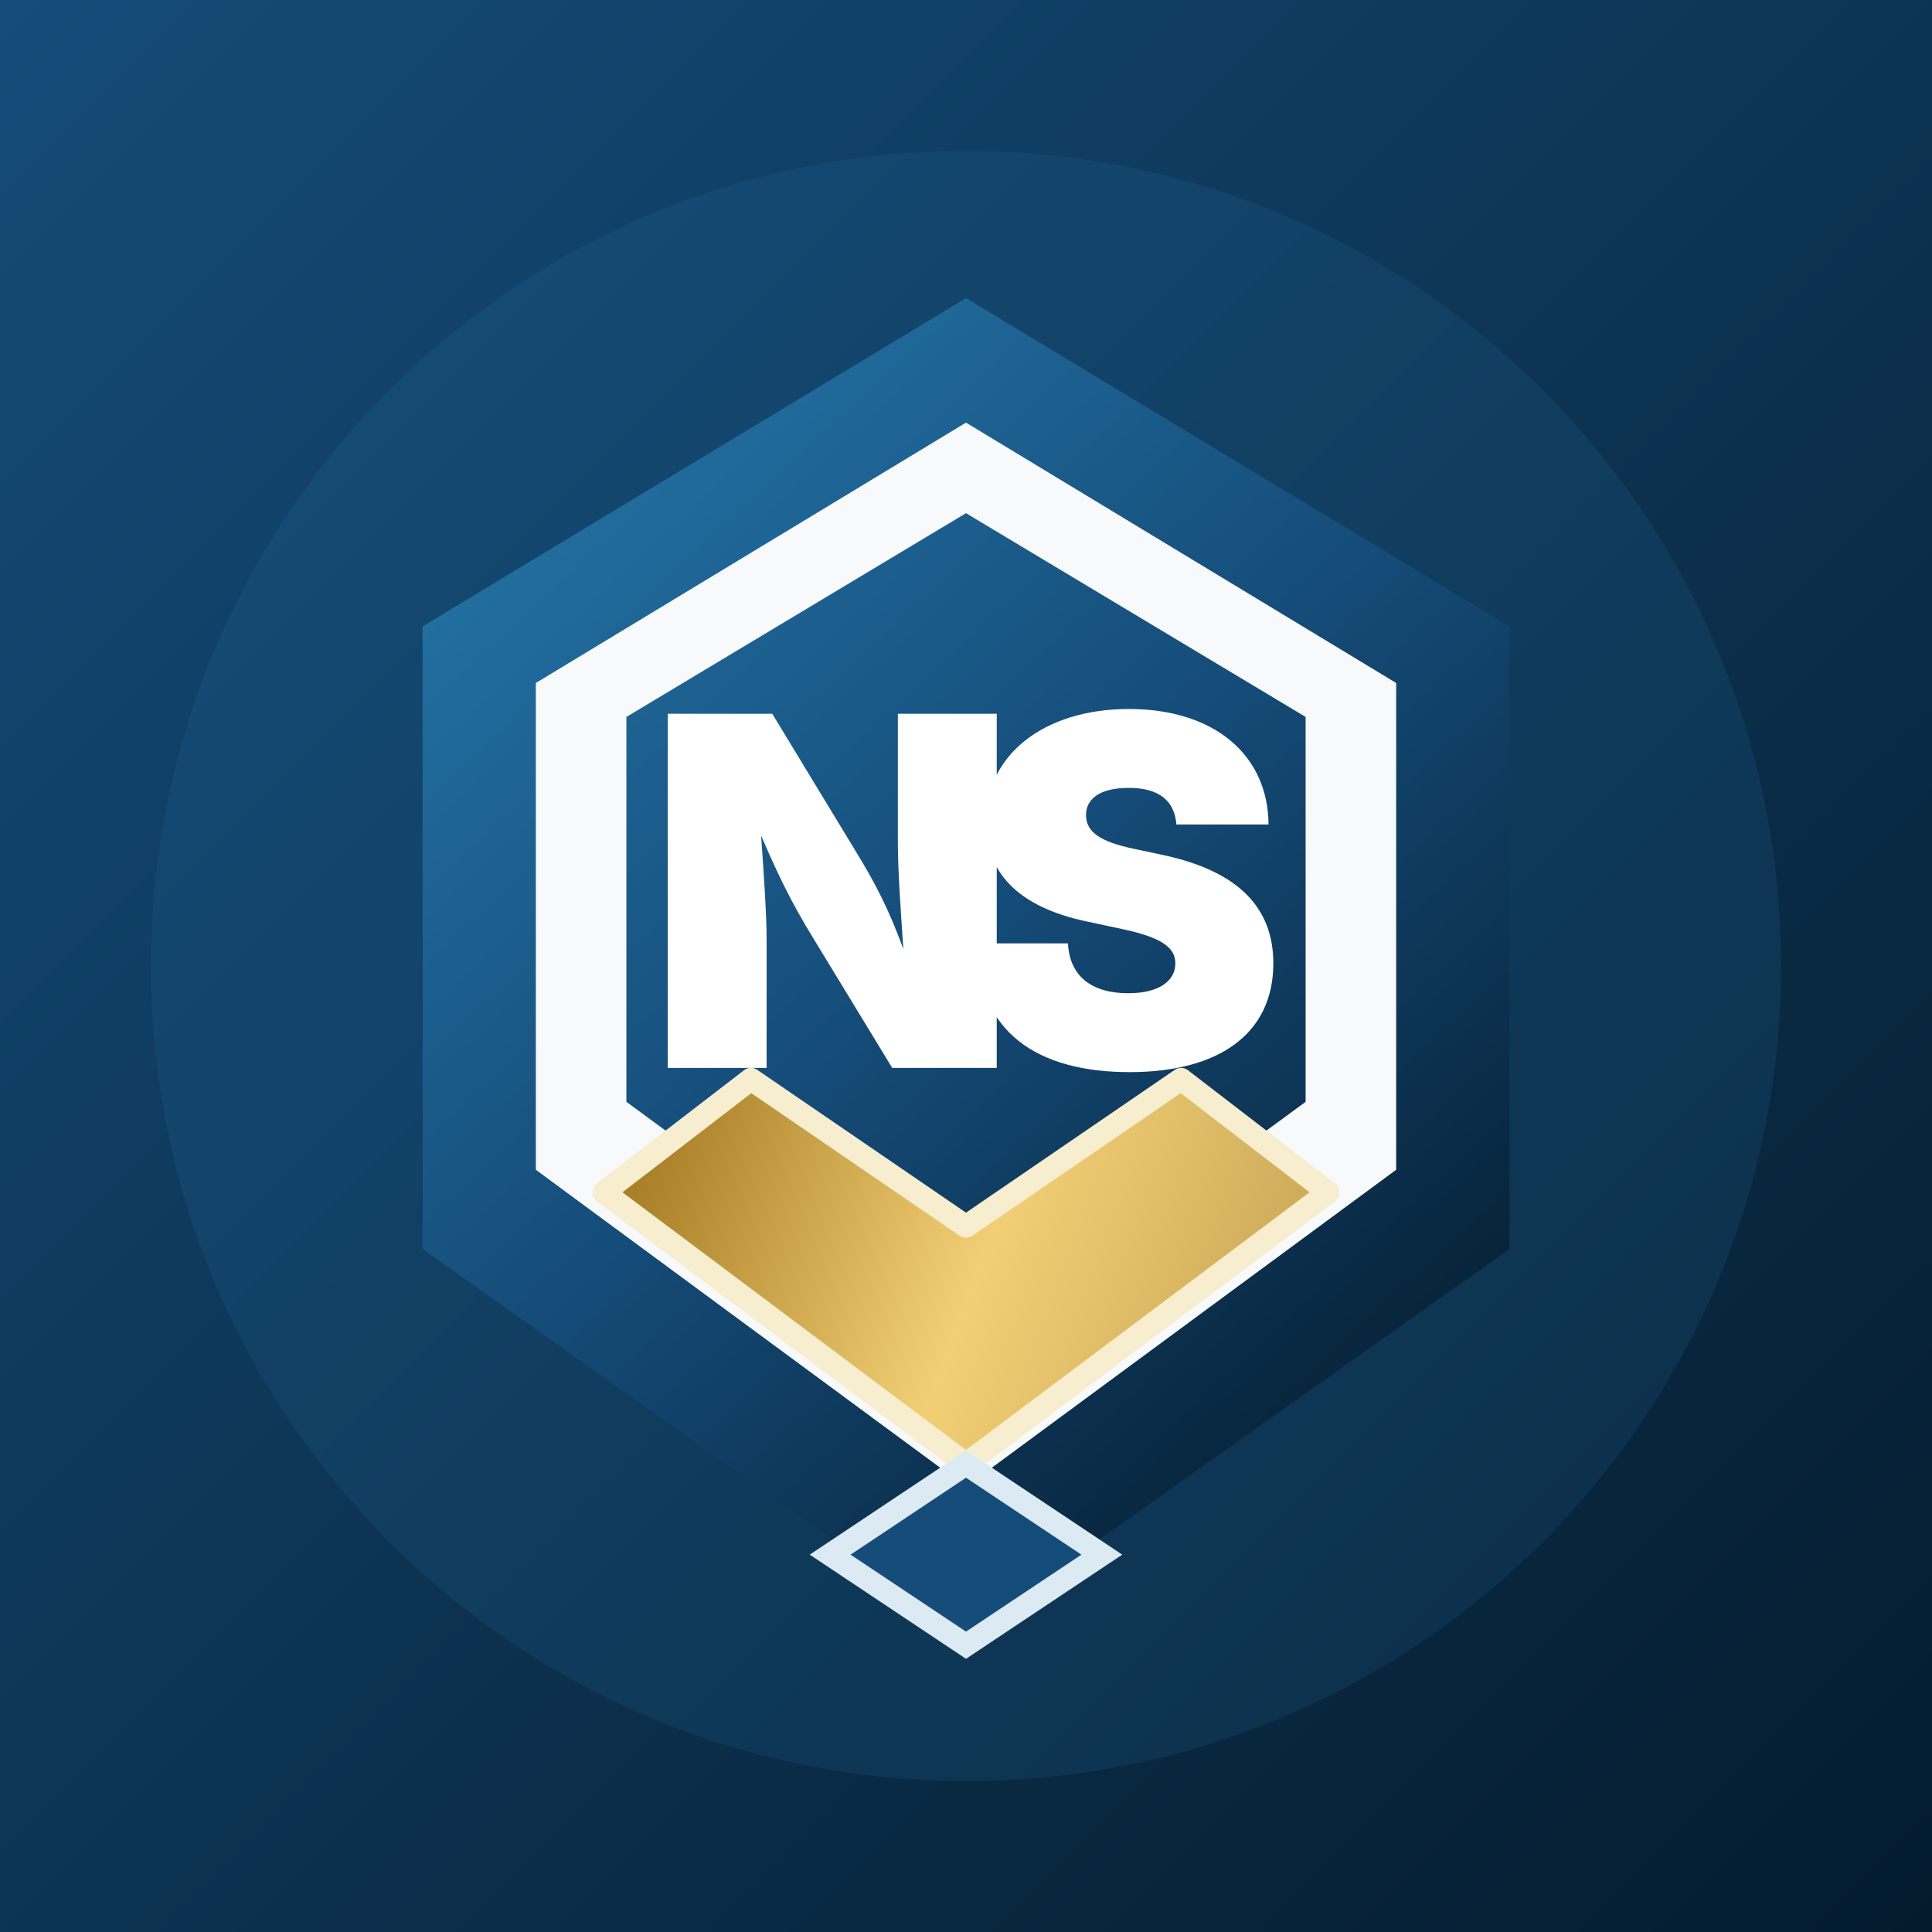
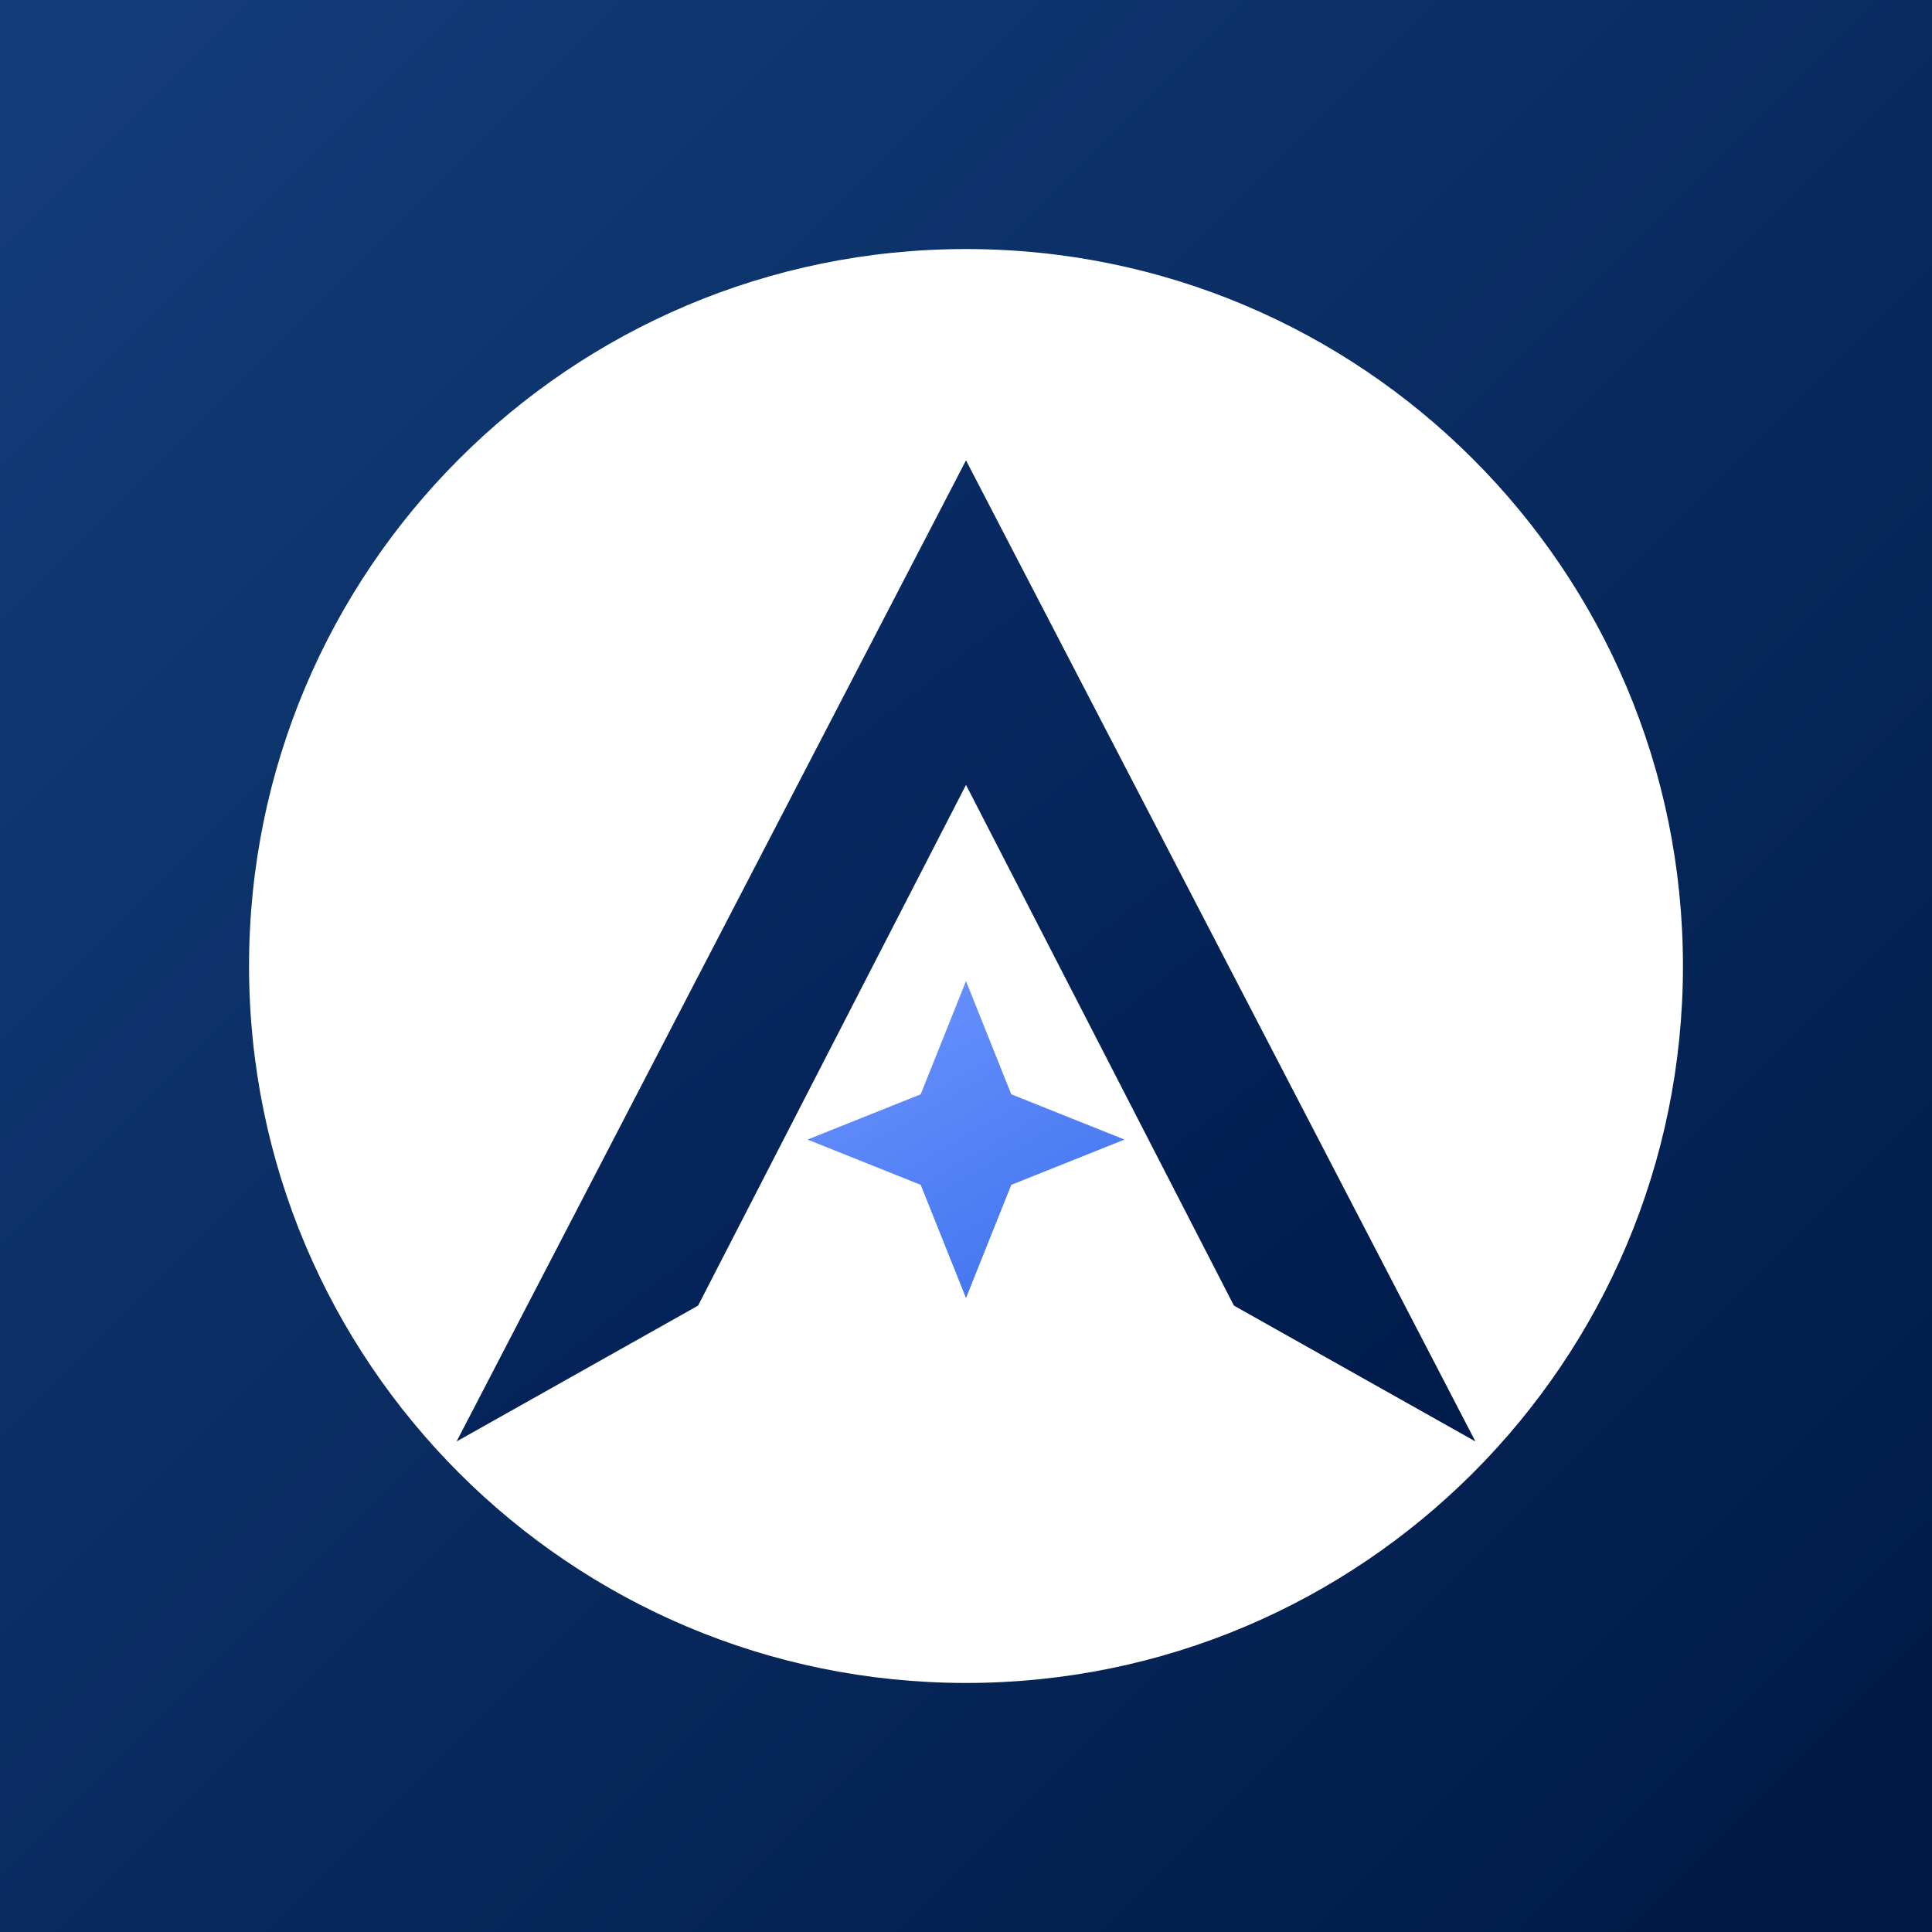
<svg xmlns="http://www.w3.org/2000/svg" viewBox="0 0 512 512" role="img" aria-labelledby="title desc">
  <defs>
-     <linearGradient id="appBg" x1="0" y1="0" x2="512" y2="512" gradientUnits="userSpaceOnUse">
-       <stop stop-color="#154c79" />
-       <stop offset="1" stop-color="#041b2d" />
+     <linearGradient id="bg" x1="20" y1="20" x2="492" y2="492" gradientUnits="userSpaceOnUse">
+       <stop stop-color="#123c79" />
+       <stop offset="1" stop-color="#001a47" />
    </linearGradient>
-     <linearGradient id="hexBlue" x1="20" y1="18" x2="106" y2="111" gradientUnits="userSpaceOnUse">
-       <stop stop-color="#2474a6" />
-       <stop offset=".48" stop-color="#154c79" />
-       <stop offset="1" stop-color="#041b2d" />
+     <linearGradient id="navy" x1="165" y1="145" x2="350" y2="380" gradientUnits="userSpaceOnUse">
+       <stop stop-color="#0a2c66" />
+       <stop offset="1" stop-color="#001c4d" />
    </linearGradient>
-     <linearGradient id="chevronGold" x1="34" y1="83" x2="94" y2="105" gradientUnits="userSpaceOnUse">
-       <stop stop-color="#a77d25" />
-       <stop offset=".5" stop-color="#f2cf75" />
-       <stop offset="1" stop-color="#c5a253" />
+     <linearGradient id="star" x1="230" y1="250" x2="285" y2="345" gradientUnits="userSpaceOnUse">
+       <stop stop-color="#6e95ff" />
+       <stop offset="1" stop-color="#3f73ed" />
    </linearGradient>
  </defs>
-   <rect width="512" height="512" fill="url(#appBg)" />
-   <circle cx="256" cy="256" r="216" fill="#2474a6" opacity=".16" />
-   <g transform="translate(64 64) scale(3)">
-     <path d="M64 5 112 34v55l-48 34-48-34V34L64 5Z" fill="url(#hexBlue)" />
-     <path d="M64 16 102 39v43l-38 28-38-28V39L64 16Z" fill="#f7f9fb" />
-     <path d="M64 24 94 42v34L64 98 34 76V42L64 24Z" fill="url(#hexBlue)" />
-     <text x="64" y="73" text-anchor="middle" font-family="Inter,Arial Black,Arial,sans-serif" font-size="43" font-weight="900" letter-spacing="-5" fill="#ffffff">NS</text>
-     <path d="m32 84 13-10 19 13 19-13 13 10-32 24L32 84Z" fill="url(#chevronGold)" stroke="#f7edcf" stroke-width="2" stroke-linejoin="round" />
-     <path d="m64 108 12 8-12 8-12-8 12-8Z" fill="#154c79" stroke="#dceaf4" stroke-width="2" />
-   </g>
+   <rect width="512" height="512" fill="url(#bg)" />
+   <circle cx="256" cy="256" r="190" fill="#ffffff" />
+   <path d="M256 122 391 382 327 346 256 208 185 346 121 382Z" fill="url(#navy)" />
+   <path d="M256 220c-10 35-30 65-47 94-14 24-8 43 15 59l32 23 32-23c23-16 29-35 15-59-17-29-37-59-47-94Z" fill="#ffffff" />
+   <path d="m256 260 12 30 30 12-30 12-12 30-12-30-30-12 30-12Z" fill="url(#star)" />
</svg>
